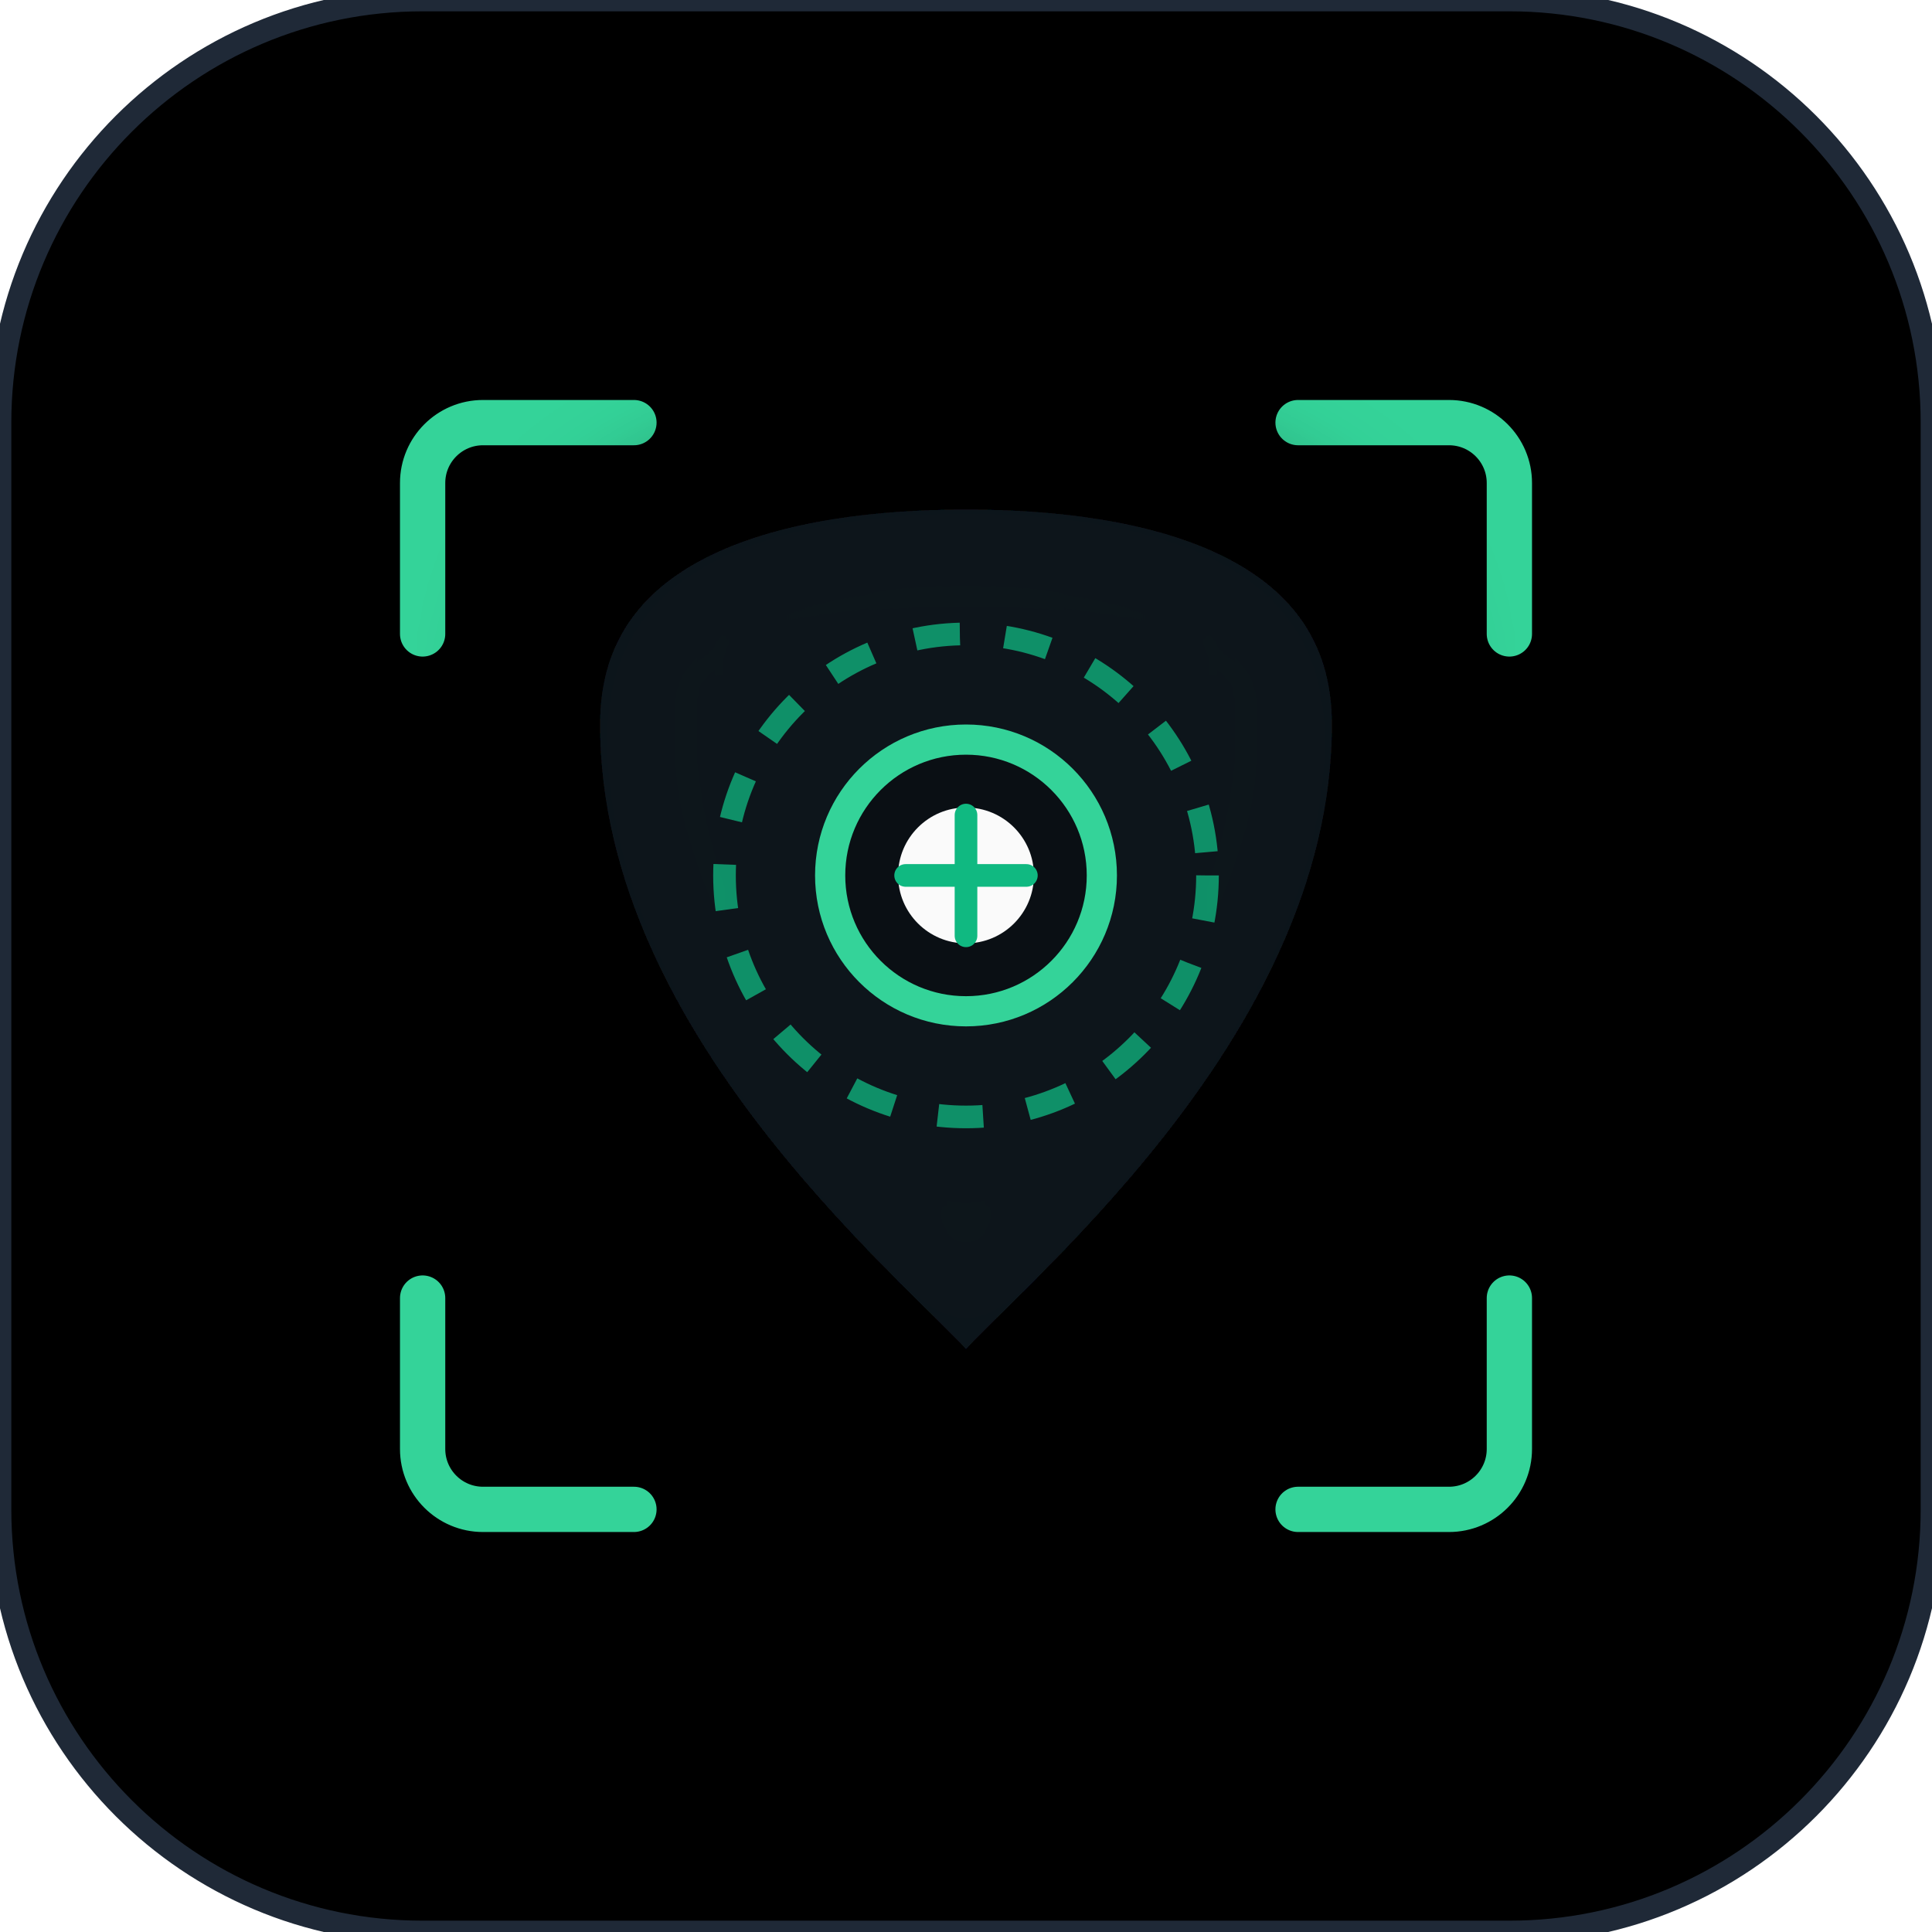
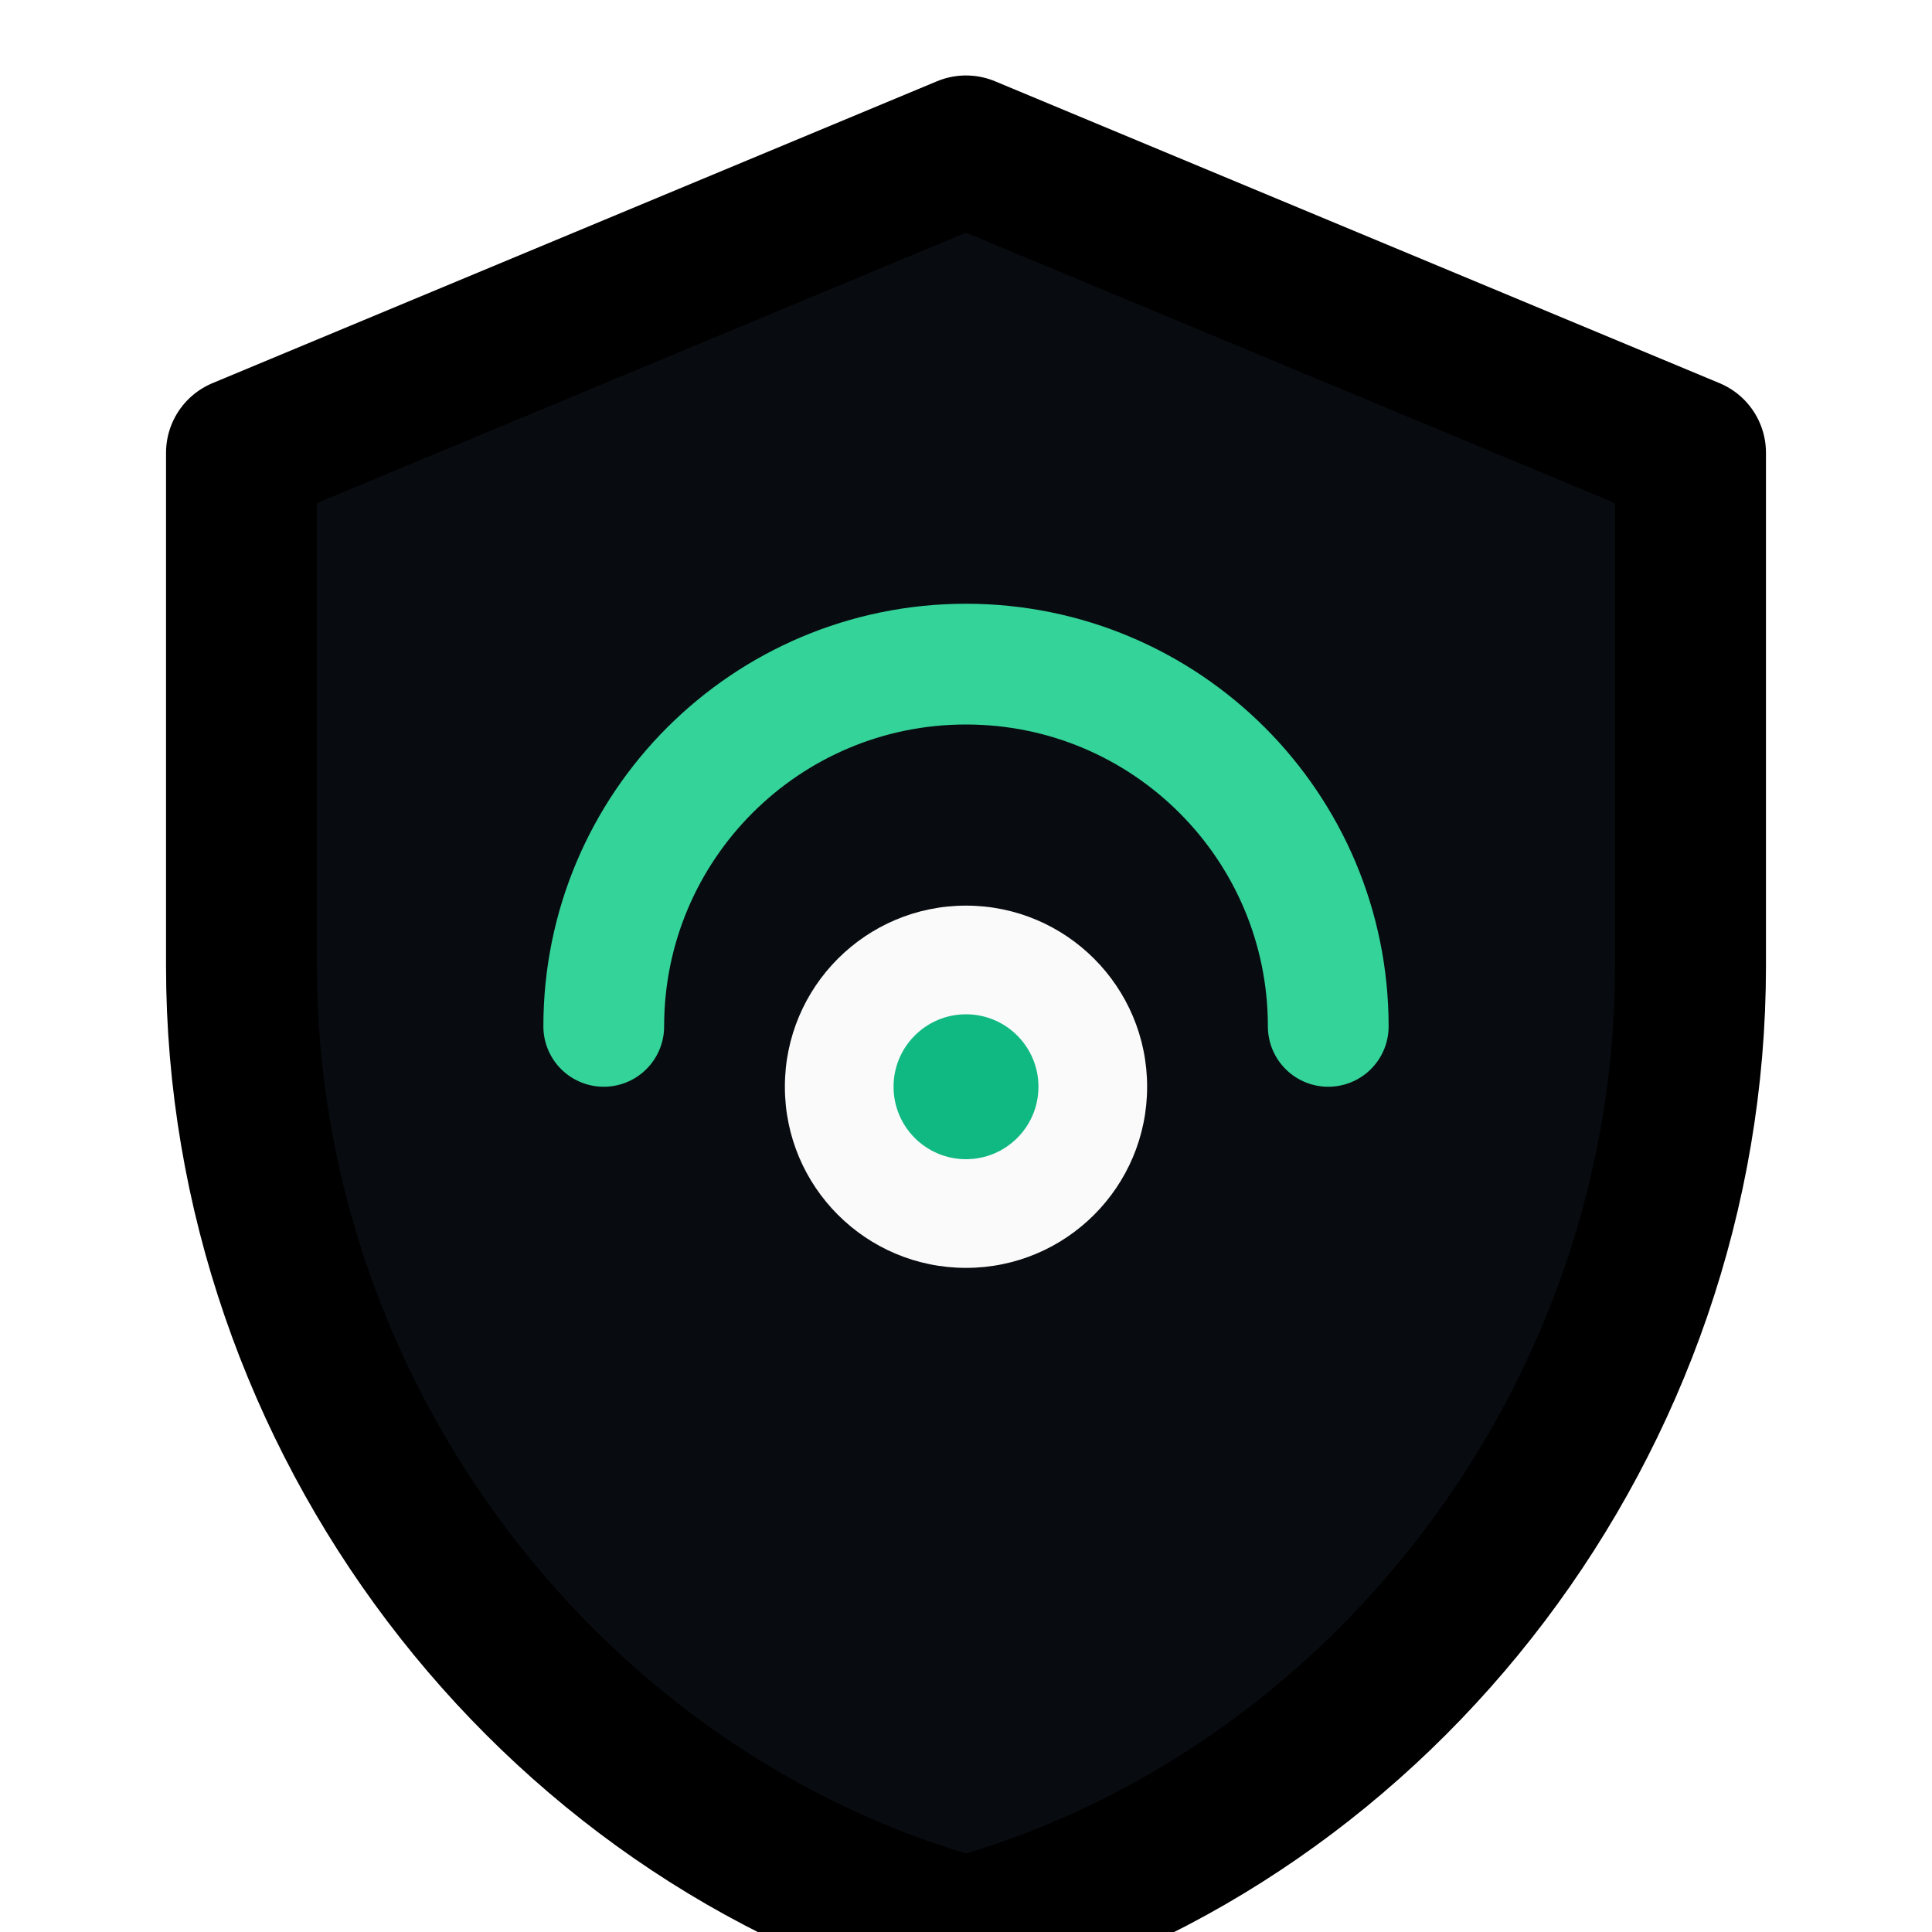
- <svg xmlns="http://www.w3.org/2000/svg" viewBox="0 0 128 128" fill="none">
+ <svg xmlns="http://www.w3.org/2000/svg" viewBox="0 0 32 32" fill="none">
  <defs>
-     <linearGradient id="bgGrad" x1="0%" y1="0%" x2="100%" y2="100%">
-       <stop offset="0%" stopColor="#0B0F14" />
-       <stop offset="100%" stopColor="#040608" />
+     <linearGradient id="favGrad" x1="0" y1="0" x2="32" y2="32" gradientUnits="userSpaceOnUse">
+       <stop offset="0%" stopColor="#34D399" />
+       <stop offset="100%" stopColor="#10B981" />
    </linearGradient>
-     <linearGradient id="emeraldShield" x1="0%" y1="0%" x2="100%" y2="100%">
-       <stop offset="0%" stopColor="#34D399" />
-       <stop offset="50%" stopColor="#10B981" />
-       <stop offset="100%" stopColor="#059669" />
-     </linearGradient>
-     <radialGradient id="apertureGlow" cx="50%" cy="50%" r="50%">
-       <stop offset="0%" stopColor="#34D399" stopOpacity="0.4" />
-       <stop offset="60%" stopColor="#10B981" stopOpacity="0.1" />
-       <stop offset="100%" stopColor="#10B981" stopOpacity="0" />
-     </radialGradient>
-     <filter id="shieldGlow" x="-20%" y="-20%" width="140%" height="140%">
-       <feDropShadow dx="0" dy="0" stdDeviation="4" floodColor="#10B981" floodOpacity="0.6" />
-     </filter>
  </defs>
-   <rect width="128" height="128" rx="28" fill="url(#bgGrad)" stroke="#1F2937" stroke-width="1.5" />
-   <circle cx="64" cy="64" r="38" fill="url(#apertureGlow)" />
-   <path d="M28 42V32C28 29.791 29.791 28 32 28H42" stroke="#34D399" stroke-width="3" stroke-linecap="round" />
-   <path d="M100 42V32C100 29.791 98.209 28 96 28H86" stroke="#34D399" stroke-width="3" stroke-linecap="round" />
-   <path d="M28 86V96C28 98.209 29.791 100 32 100H42" stroke="#34D399" stroke-width="3" stroke-linecap="round" />
-   <path d="M100 86V96C100 98.209 98.209 100 96 100H86" stroke="#34D399" stroke-width="3" stroke-linecap="round" />
-   <path d="M64 32C76 32 90 35 90 48C90 70 68 87 64 92C60 87 38 70 38 48C38 35 52 32 64 32Z" stroke="url(#emeraldShield)" stroke-width="3.5" stroke-linejoin="round" filter="url(#shieldGlow)" fill="#0E141B" fill-opacity="0.85" />
-   <circle cx="64" cy="58" r="16" stroke="#10B981" stroke-width="1.5" stroke-dasharray="3 3" opacity="0.75" />
-   <circle cx="64" cy="58" r="9" stroke="#34D399" stroke-width="2" fill="#0A0F14" />
-   <circle cx="64" cy="58" r="4.5" fill="#FAFAFA" />
-   <path d="M60 58H68" stroke="#10B981" stroke-width="1.5" stroke-linecap="round" />
-   <path d="M64 54V62" stroke="#10B981" stroke-width="1.5" stroke-linecap="round" />
+   <path d="M16 2.5L4 7.5V16C4 23.5 9.1 30.1 16 32C22.9 30.1 28 23.5 28 16V7.5L16 2.5Z" stroke="url(#favGrad)" stroke-width="2.5" stroke-linecap="round" stroke-linejoin="round" fill="#080C10" />
+   <path d="M10 17C10 13.686 12.686 11 16 11C19.314 11 22 13.686 22 17" stroke="#34D399" stroke-width="2" stroke-linecap="round" />
+   <circle cx="16" cy="18" r="3" fill="#FAFAFA" />
+   <circle cx="16" cy="18" r="1.2" fill="#10B981" />
</svg>
